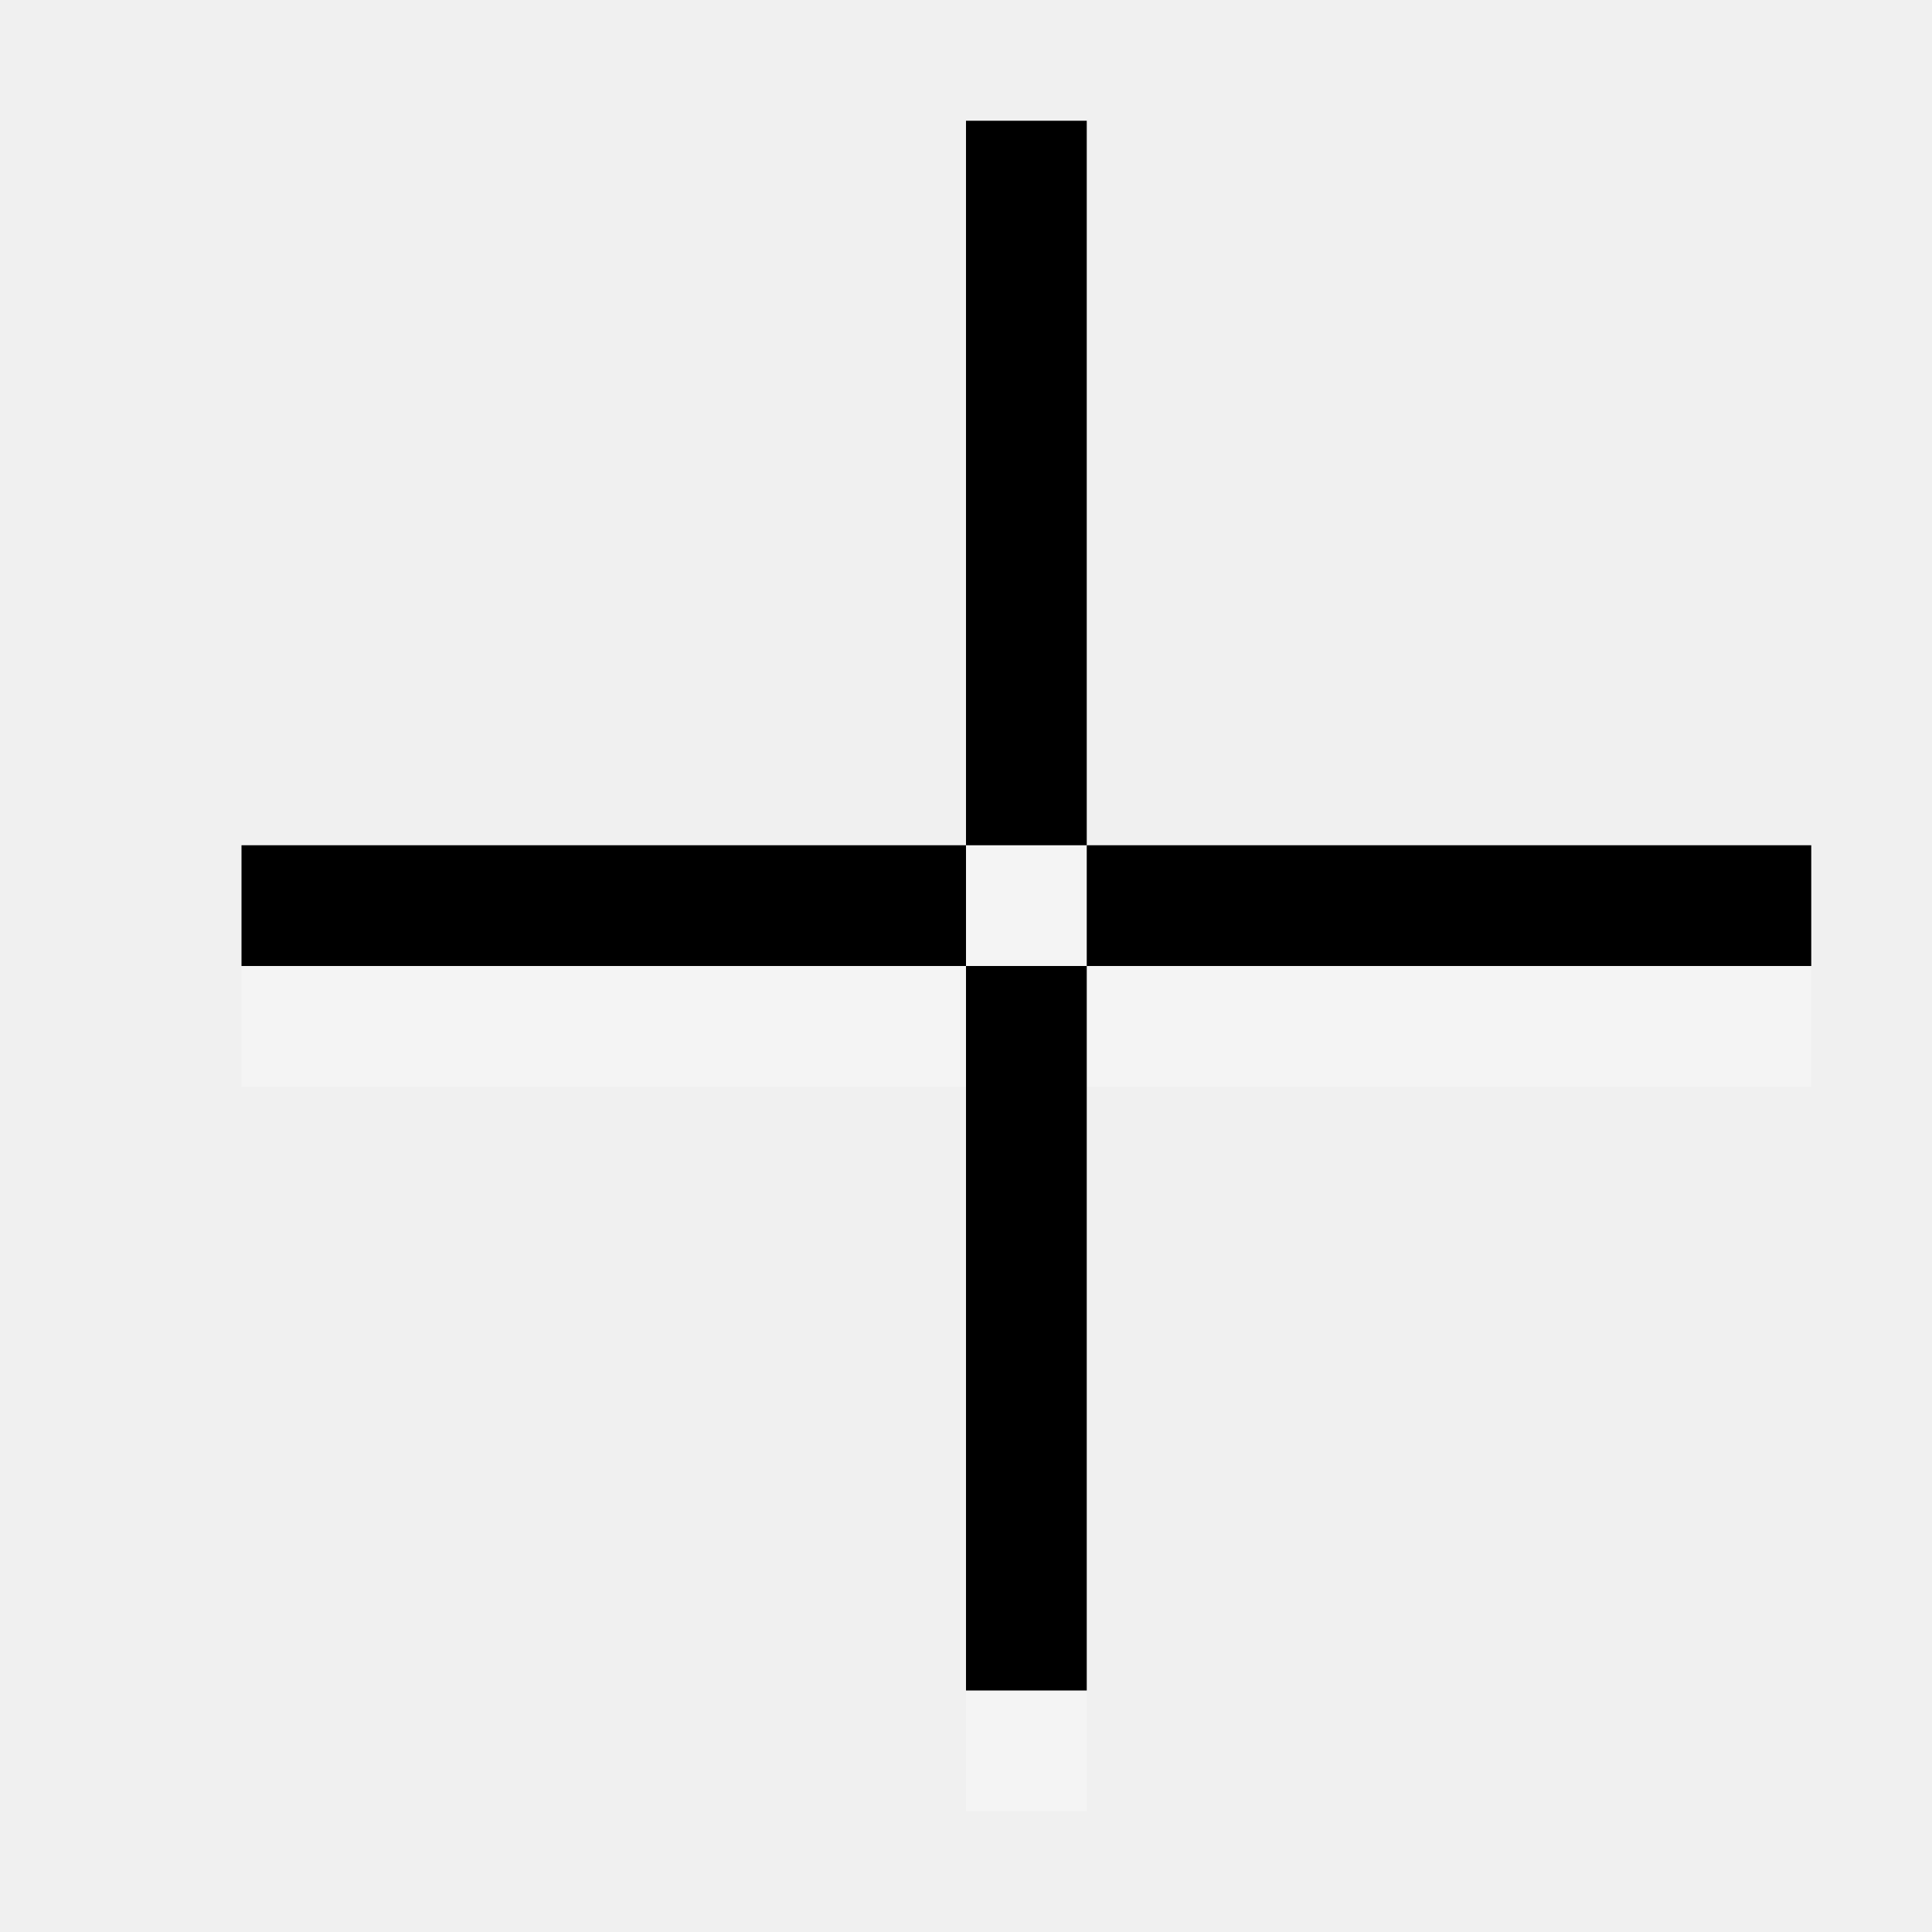
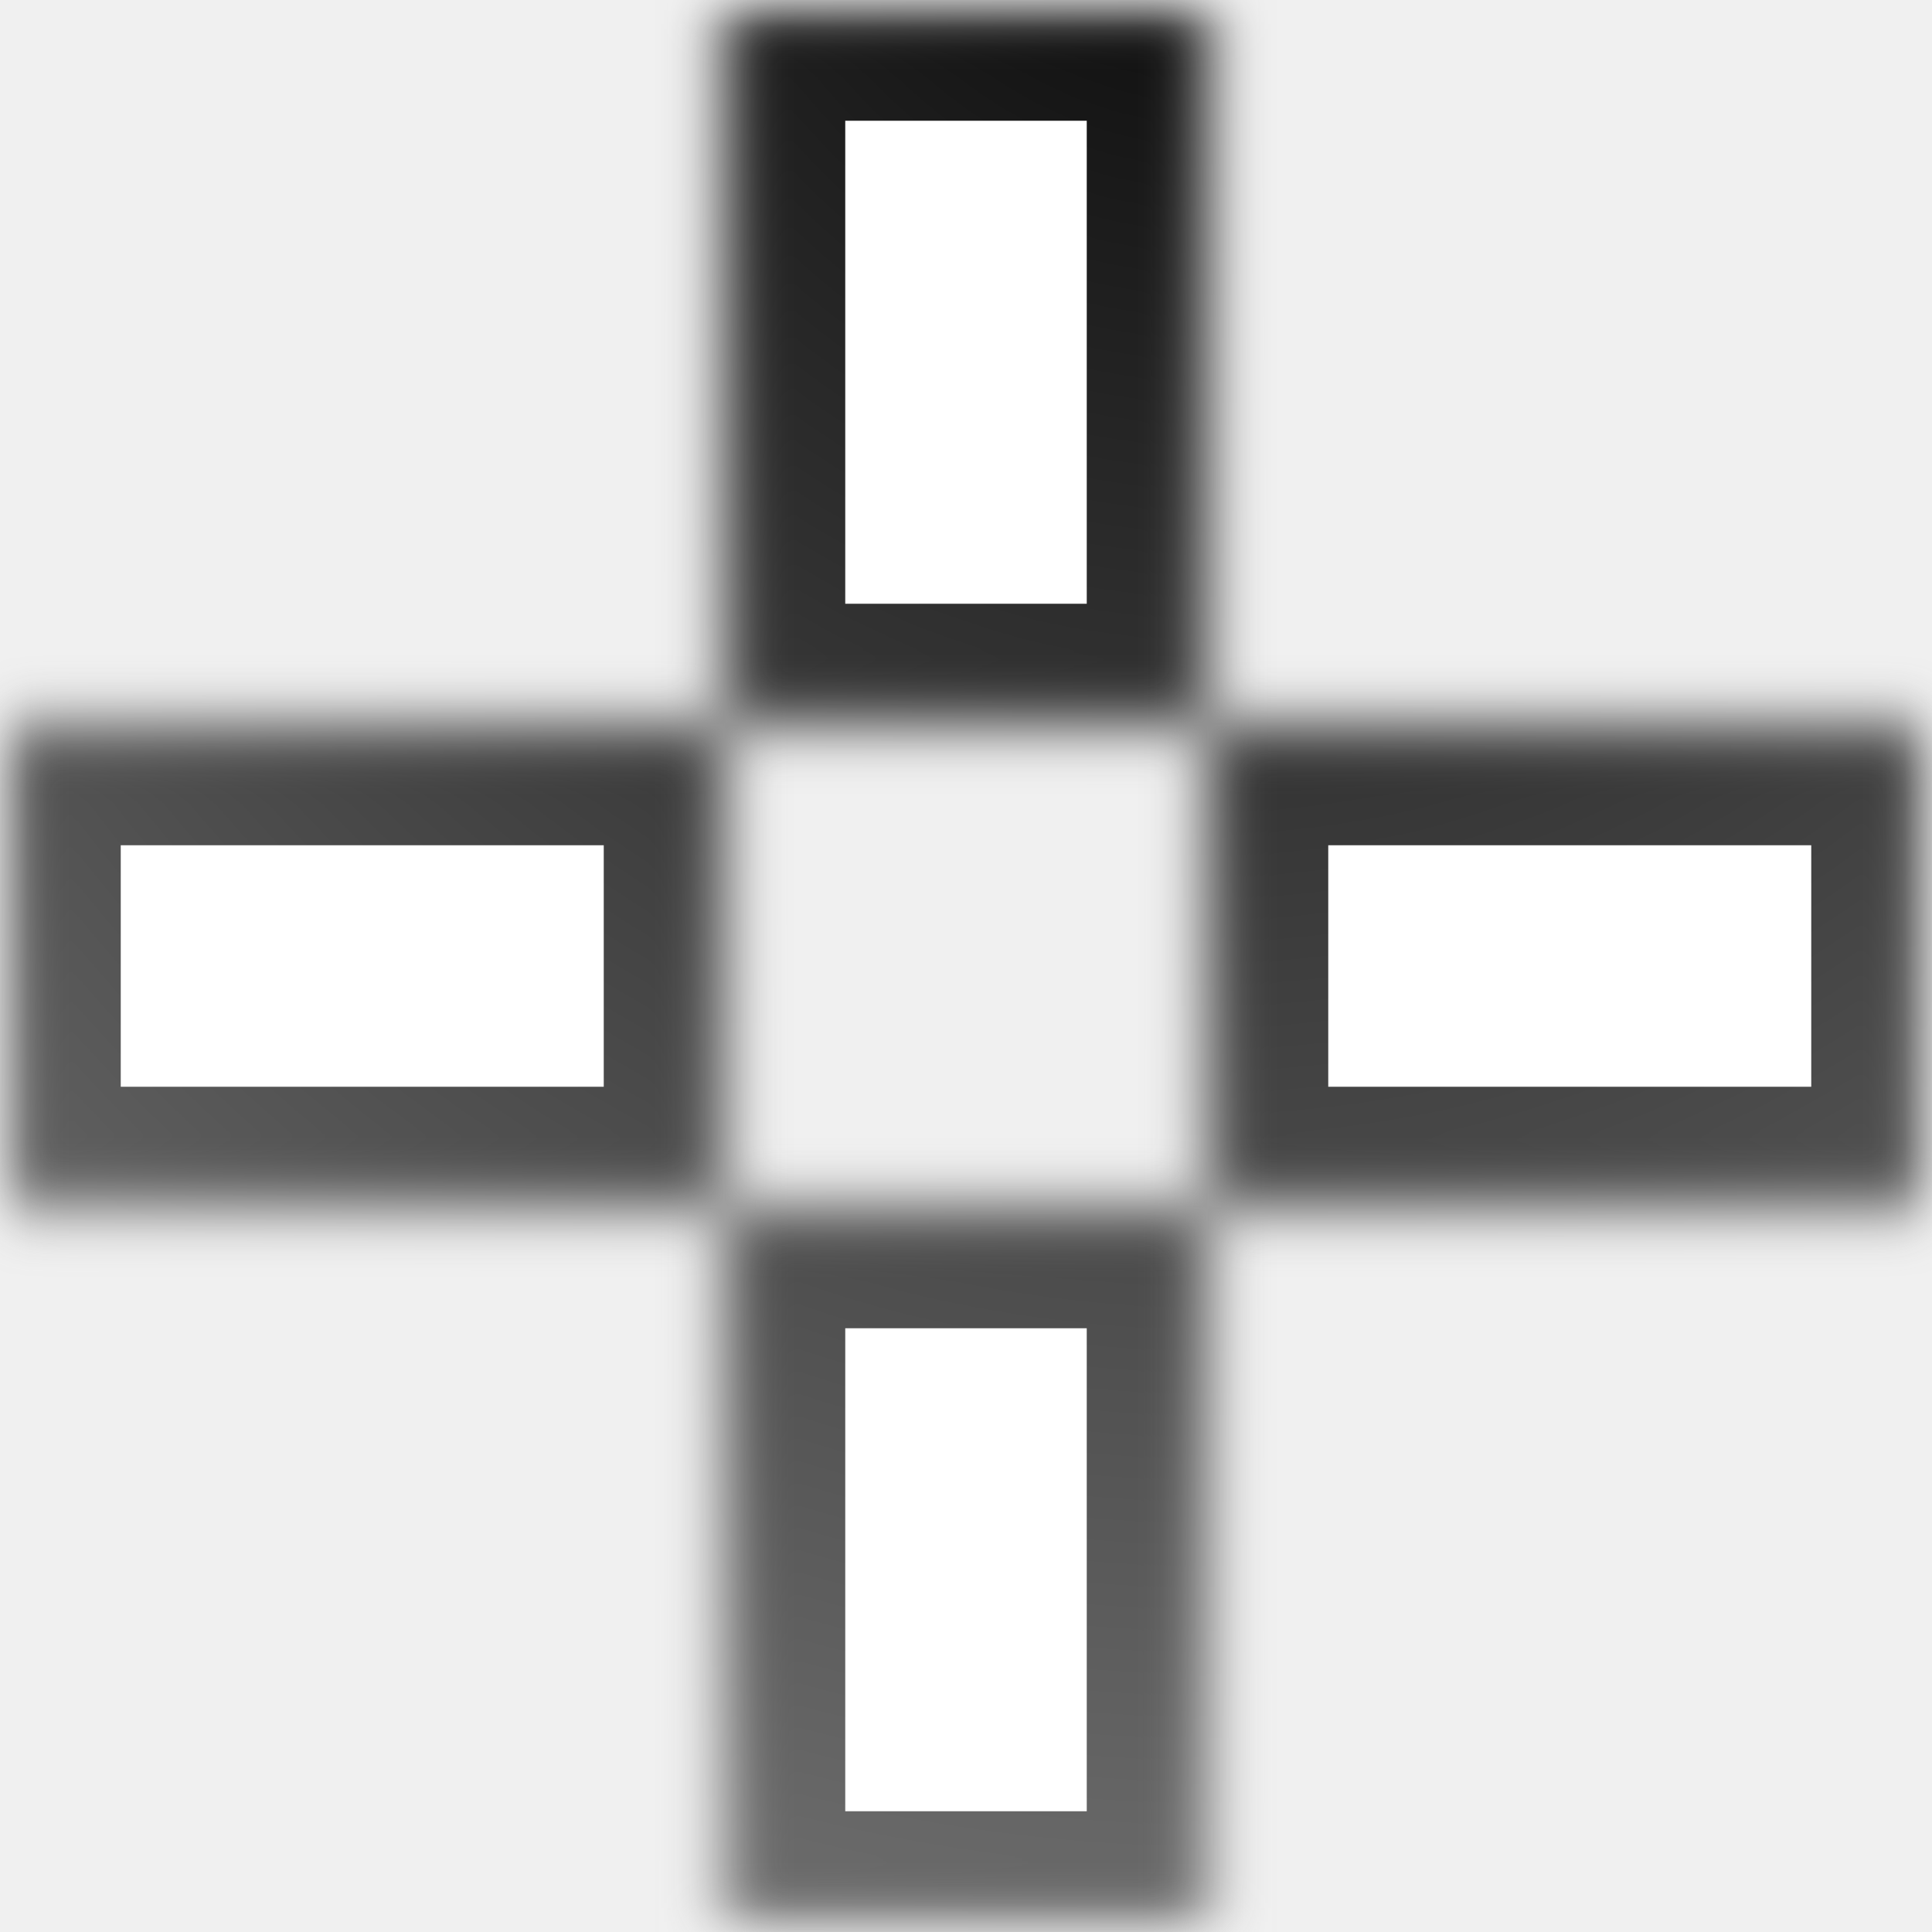
- <svg xmlns="http://www.w3.org/2000/svg" height="16" width="16" viewBox="0 0 16 16" id="svg2" version="1.1">
-   <defs id="defs8" />
-   <path id="path3196" d="m 8.5,15 0,-6" style="fill:none;fill-rule:evenodd;stroke:#ffffff;stroke-width:1px;stroke-linecap:butt;stroke-linejoin:miter;stroke-opacity:1;opacity:0.3" />
-   <path style="fill:none;fill-rule:evenodd;stroke:#ffffff;stroke-width:1px;stroke-linecap:butt;stroke-linejoin:miter;stroke-opacity:1;opacity:0.3" d="m 8.5,8 0,-6" id="path3198" />
-   <path id="path3200" d="m 9,8.5 6,0" style="fill:none;fill-rule:evenodd;stroke:#ffffff;stroke-width:1px;stroke-linecap:butt;stroke-linejoin:miter;stroke-opacity:1;opacity:0.3" />
-   <path style="fill:none;fill-rule:evenodd;stroke:#ffffff;stroke-width:1px;stroke-linecap:butt;stroke-linejoin:miter;stroke-opacity:1;opacity:0.3" d="m 2,8.5 6,0" id="path3202" />
-   <path style="fill:none;fill-rule:evenodd;stroke:#000000;stroke-width:1px;stroke-linecap:butt;stroke-linejoin:miter;stroke-opacity:1" d="m 8.5,14 0,-6" id="path3232" />
-   <path id="path3234" d="m 8.5,7 0,-6" style="fill:none;fill-rule:evenodd;stroke:#000000;stroke-width:1px;stroke-linecap:butt;stroke-linejoin:miter;stroke-opacity:1" />
-   <path style="fill:none;fill-rule:evenodd;stroke:#000000;stroke-width:1px;stroke-linecap:butt;stroke-linejoin:miter;stroke-opacity:1" d="m 9,7.5 6,0" id="path3236" />
-   <path id="path3238" d="m 2,7.5 6,0" style="fill:none;fill-rule:evenodd;stroke:#000000;stroke-width:1px;stroke-linecap:butt;stroke-linejoin:miter;stroke-opacity:1" />
+ <svg xmlns="http://www.w3.org/2000/svg" xmlns:xlink="http://www.w3.org/1999/xlink" height="16" width="16" viewBox="0 0 16 16" id="svg2" version="1.1">
+   <defs id="defs8">
+     <linearGradient id="linearGradient3205">
+       <stop style="stop-color:#000000;stop-opacity:1" offset="0" id="stop3207" />
+       <stop style="stop-color:#707070;stop-opacity:1" offset="1" id="stop3209" />
+     </linearGradient>
+     <radialGradient xlink:href="#linearGradient3205" id="radialGradient3350" gradientUnits="userSpaceOnUse" gradientTransform="matrix(0,2.5,-2.125,0,8.875,-28.5)" cx="10.2" cy="-0.529" fx="10.2" fy="-0.529" r="8" />
+     <filter style="color-interpolation-filters:sRGB" id="filter3357" x="-0.036" width="1.072" y="-0.036" height="1.072">
+       <feGaussianBlur stdDeviation="0.24" id="feGaussianBlur3359" />
+     </filter>
+   </defs>
+   <path style="fill:#ffffff;fill-opacity:1;fill-rule:evenodd;stroke:url(#radialGradient3350);stroke-width:4;stroke-linecap:butt;stroke-linejoin:miter;stroke-miterlimit:4;stroke-dasharray:none;stroke-opacity:1;filter:url(#filter3357)" d="M 8 0 L 8 6 L 8 0 z M 0 8 L 6 8 L 0 8 z M 10 8 L 16 8 L 10 8 z M 8 10 L 8 16 L 8 10 z " id="path3287" />
+   <path style="fill:none;fill-opacity:1;fill-rule:evenodd;stroke:#ffffff;stroke-width:2;stroke-linecap:butt;stroke-linejoin:miter;stroke-miterlimit:4;stroke-dasharray:none;stroke-opacity:1" d="M 8,1 8,5 Z" id="path3248" />
+   <path style="fill:none;fill-opacity:1;fill-rule:evenodd;stroke:#ffffff;stroke-width:2;stroke-linecap:butt;stroke-linejoin:miter;stroke-miterlimit:4;stroke-dasharray:none;stroke-opacity:1" d="M 1,8 5,8 Z" id="path3246" />
+   <path style="fill:none;fill-opacity:1;fill-rule:evenodd;stroke:#ffffff;stroke-width:2;stroke-linecap:butt;stroke-linejoin:miter;stroke-miterlimit:4;stroke-dasharray:none;stroke-opacity:1" d="m 11,8 4,0 z" id="path3244" />
+   <path style="fill:none;fill-opacity:1;fill-rule:evenodd;stroke:#ffffff;stroke-width:2;stroke-linecap:butt;stroke-linejoin:miter;stroke-miterlimit:4;stroke-dasharray:none;stroke-opacity:1" d="m 8,11 0,4 z" id="path3232" />
</svg>
